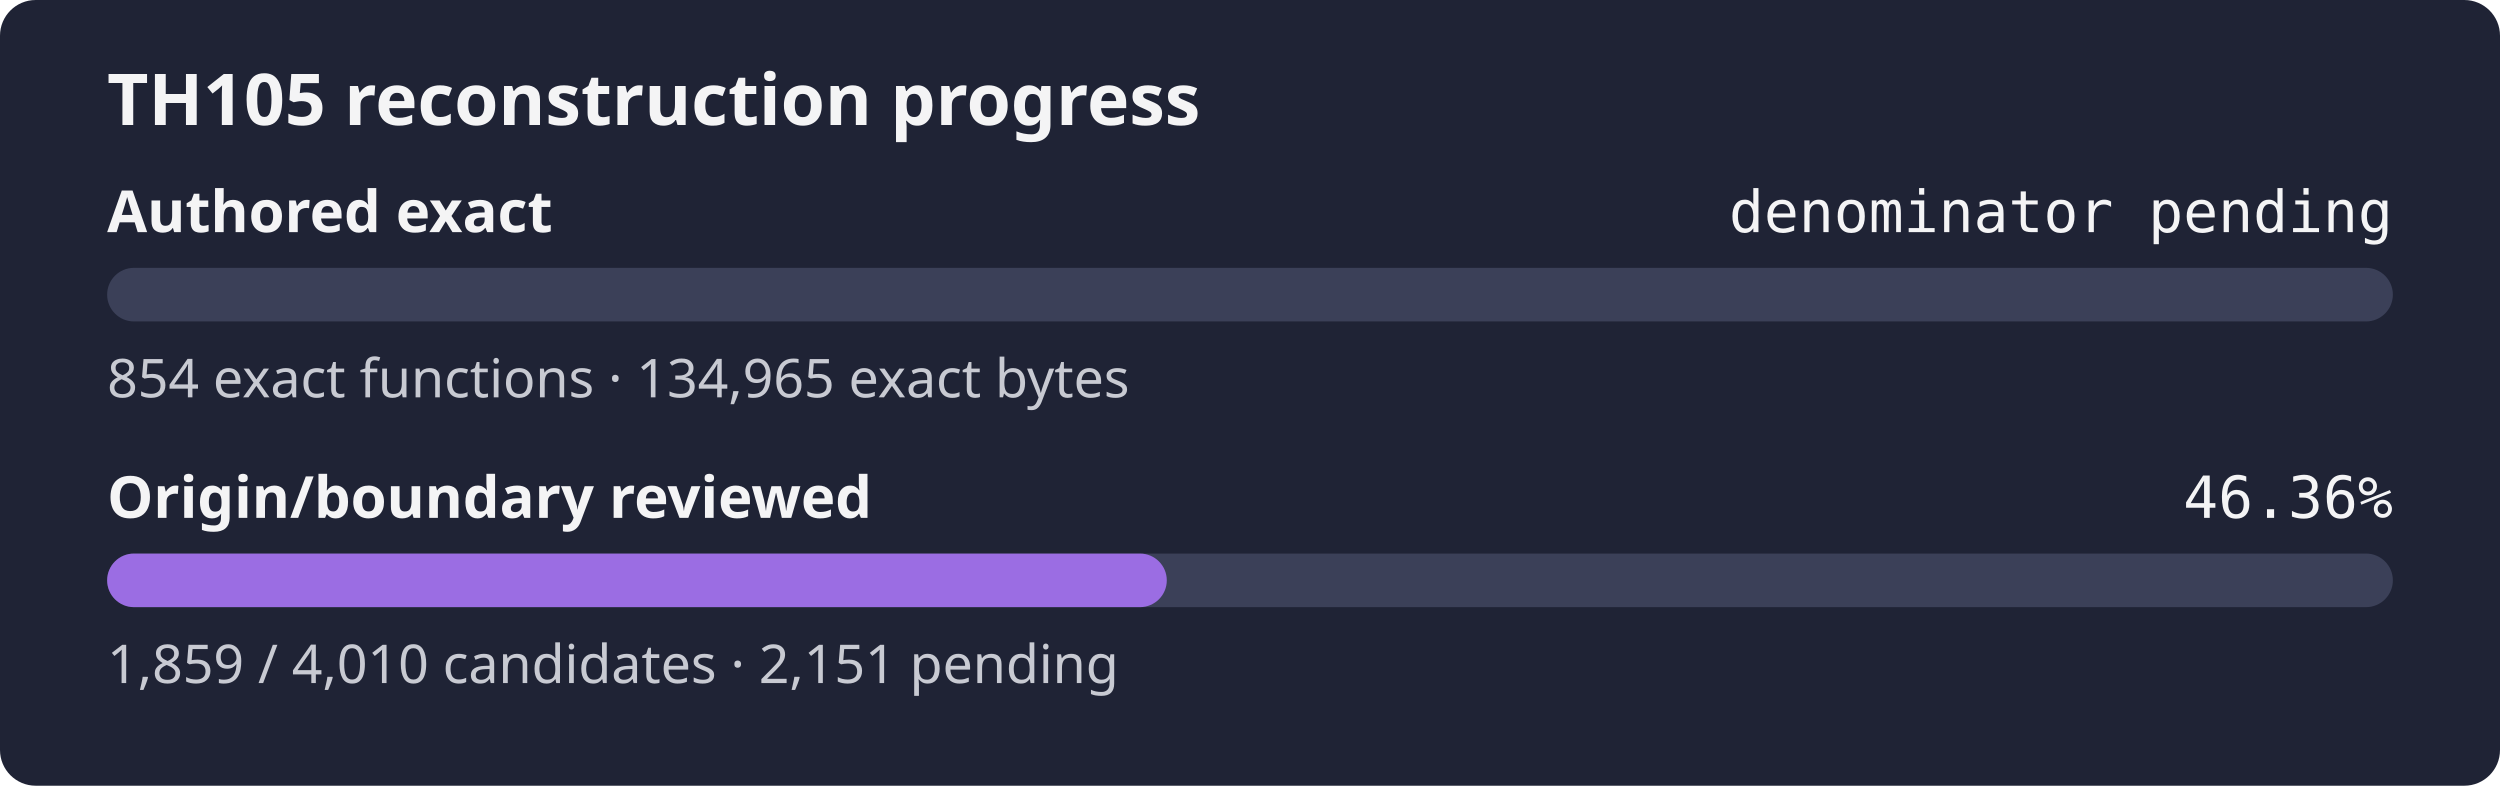
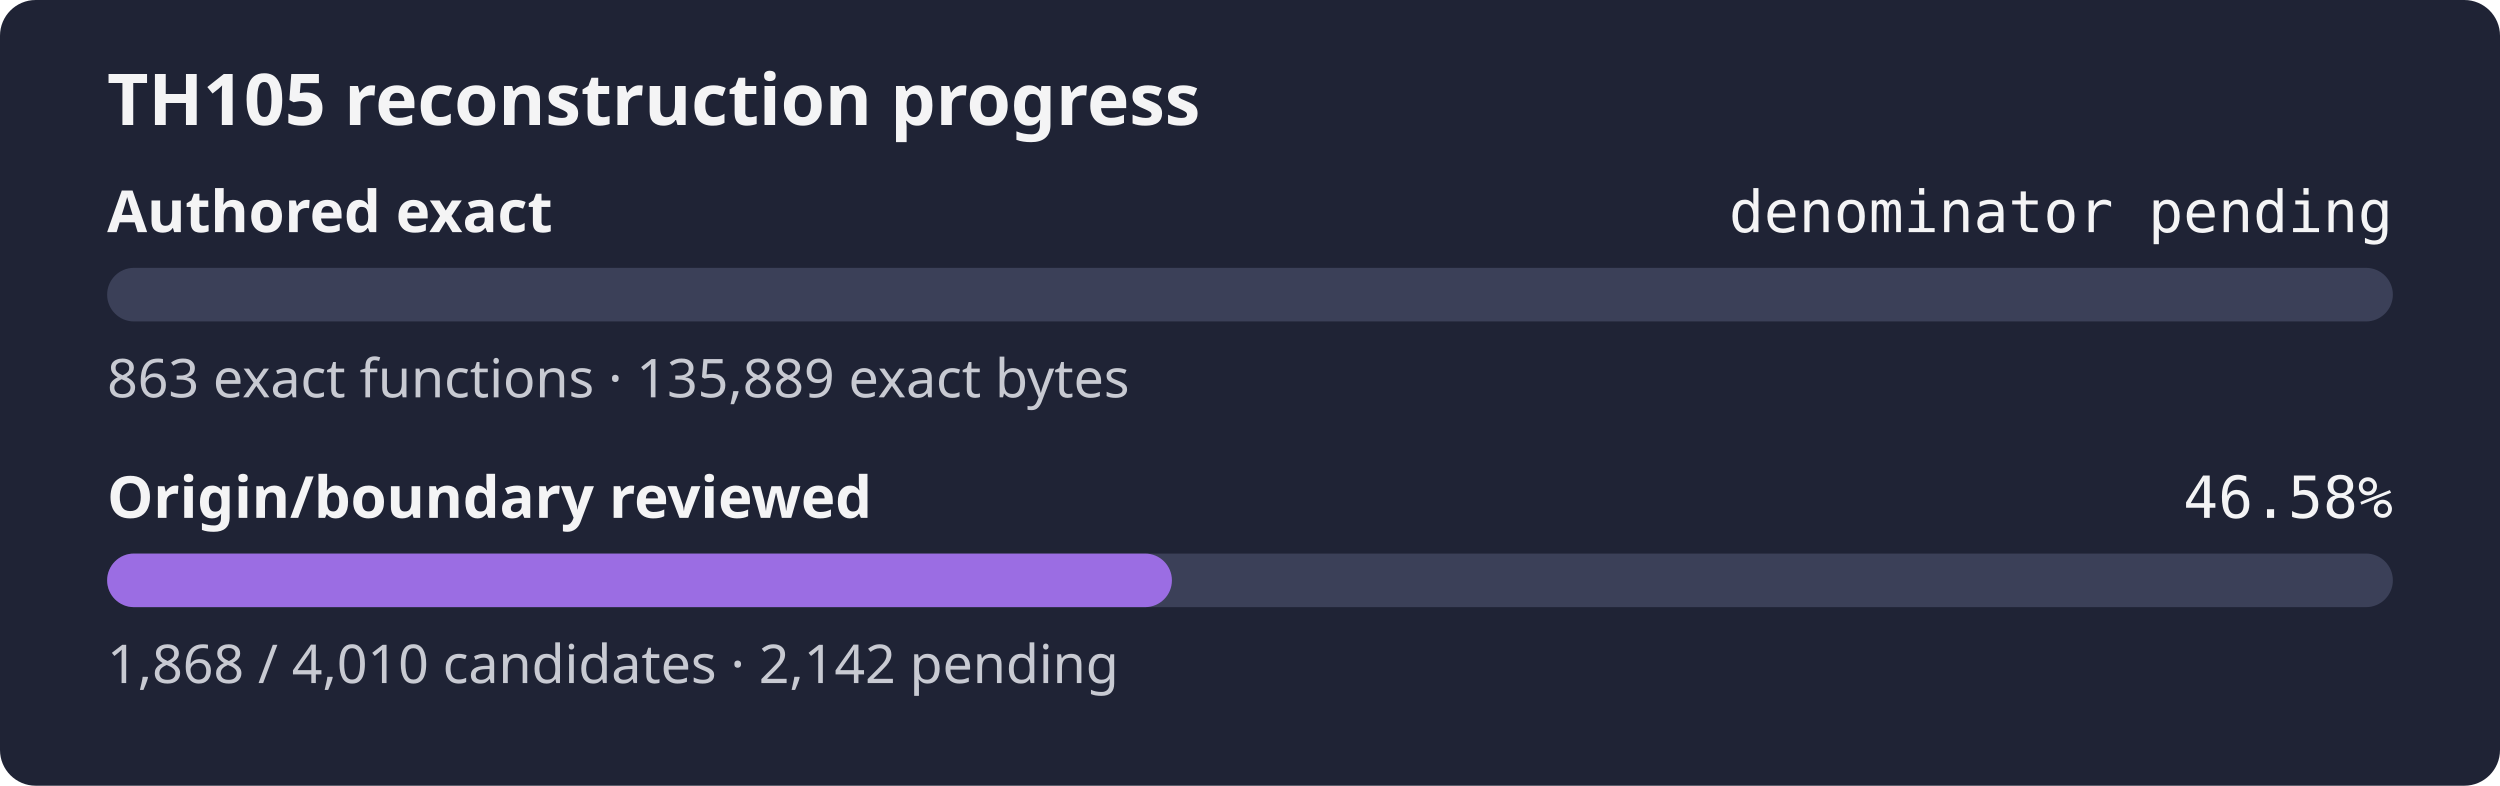
- <svg xmlns="http://www.w3.org/2000/svg" width="560" height="176" role="img" aria-label="TH105 reconstruction progress: authored exact denominator pending, origin review 46.36%">
+ <svg xmlns="http://www.w3.org/2000/svg" width="560" height="176" role="img" aria-label="TH105 reconstruction progress: authored exact denominator pending, origin review 46.58%">
  <rect width="560" height="176" rx="8" fill="#1f2335" />
  <text x="24" y="28" fill="#f4f4f5" font-family="sans-serif" font-size="16" font-weight="600">TH105 reconstruction progress</text>
  <text x="24" y="52" fill="#f4f4f5" font-family="sans-serif" font-size="13" font-weight="600">Authored exact</text>
  <text x="536" y="52" fill="#f4f4f5" text-anchor="end" font-family="monospace" font-size="13">denominator pending</text>
  <rect x="24" y="60" width="512" height="12" rx="6" fill="#3b4058" />
  <rect x="24" y="60" width="0.00" height="12" rx="6" fill="#9b6de3" />
-   <text x="24" y="89" fill="#c8cad2" font-family="sans-serif" font-size="12">854 exact functions · 134,965 exact bytes</text>
+   <text x="24" y="89" fill="#c8cad2" font-family="sans-serif" font-size="12">863 exact functions · 135,889 exact bytes</text>
  <text x="24" y="116" fill="#f4f4f5" font-family="sans-serif" font-size="13" font-weight="600">Origin/boundary reviewed</text>
-   <text x="536" y="116" fill="#f4f4f5" text-anchor="end" font-family="monospace" font-size="13">46.36%</text>
+   <text x="536" y="116" fill="#f4f4f5" text-anchor="end" font-family="monospace" font-size="13">46.58%</text>
  <rect x="24" y="124" width="512" height="12" rx="6" fill="#3b4058" />
-   <rect x="24" y="124" width="237.36" height="12" rx="6" fill="#9b6de3" />
-   <text x="24" y="153" fill="#c8cad2" font-family="sans-serif" font-size="12">1,859 / 4,010 candidates · 2,151 pending</text>
+   <rect x="24" y="124" width="238.51" height="12" rx="6" fill="#9b6de3" />
+   <text x="24" y="153" fill="#c8cad2" font-family="sans-serif" font-size="12">1,868 / 4,010 candidates · 2,142 pending</text>
</svg>
